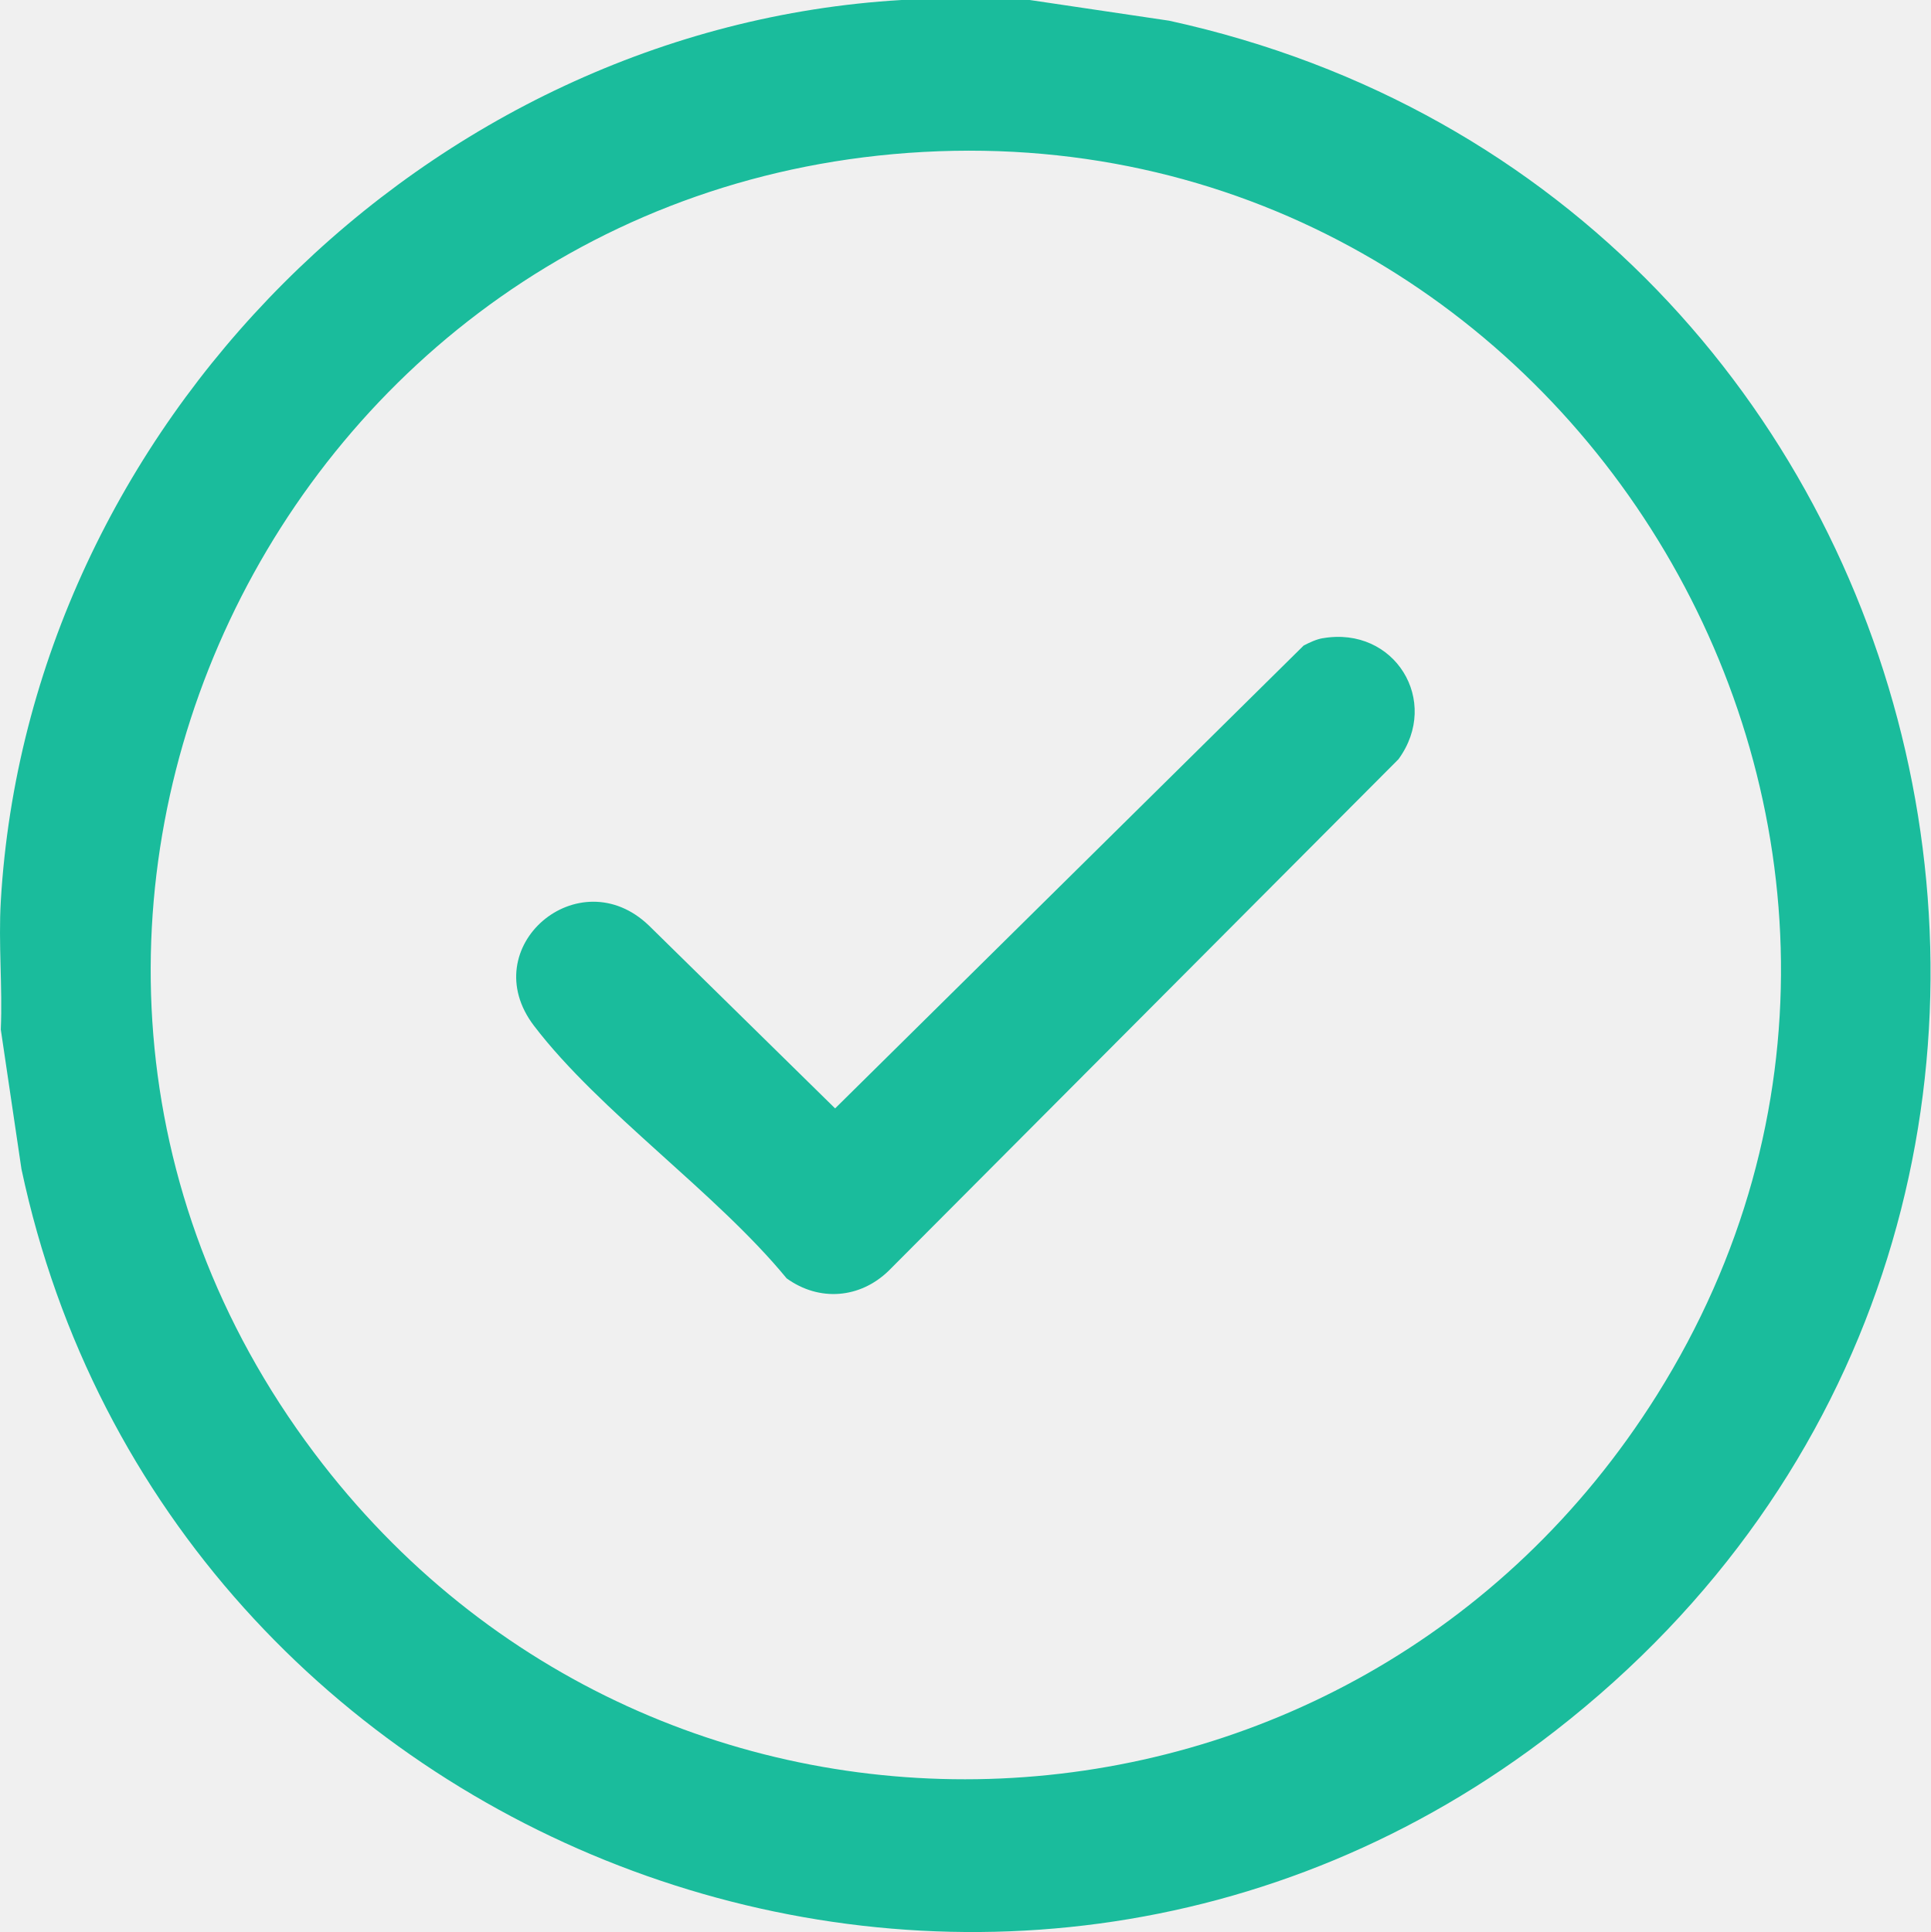
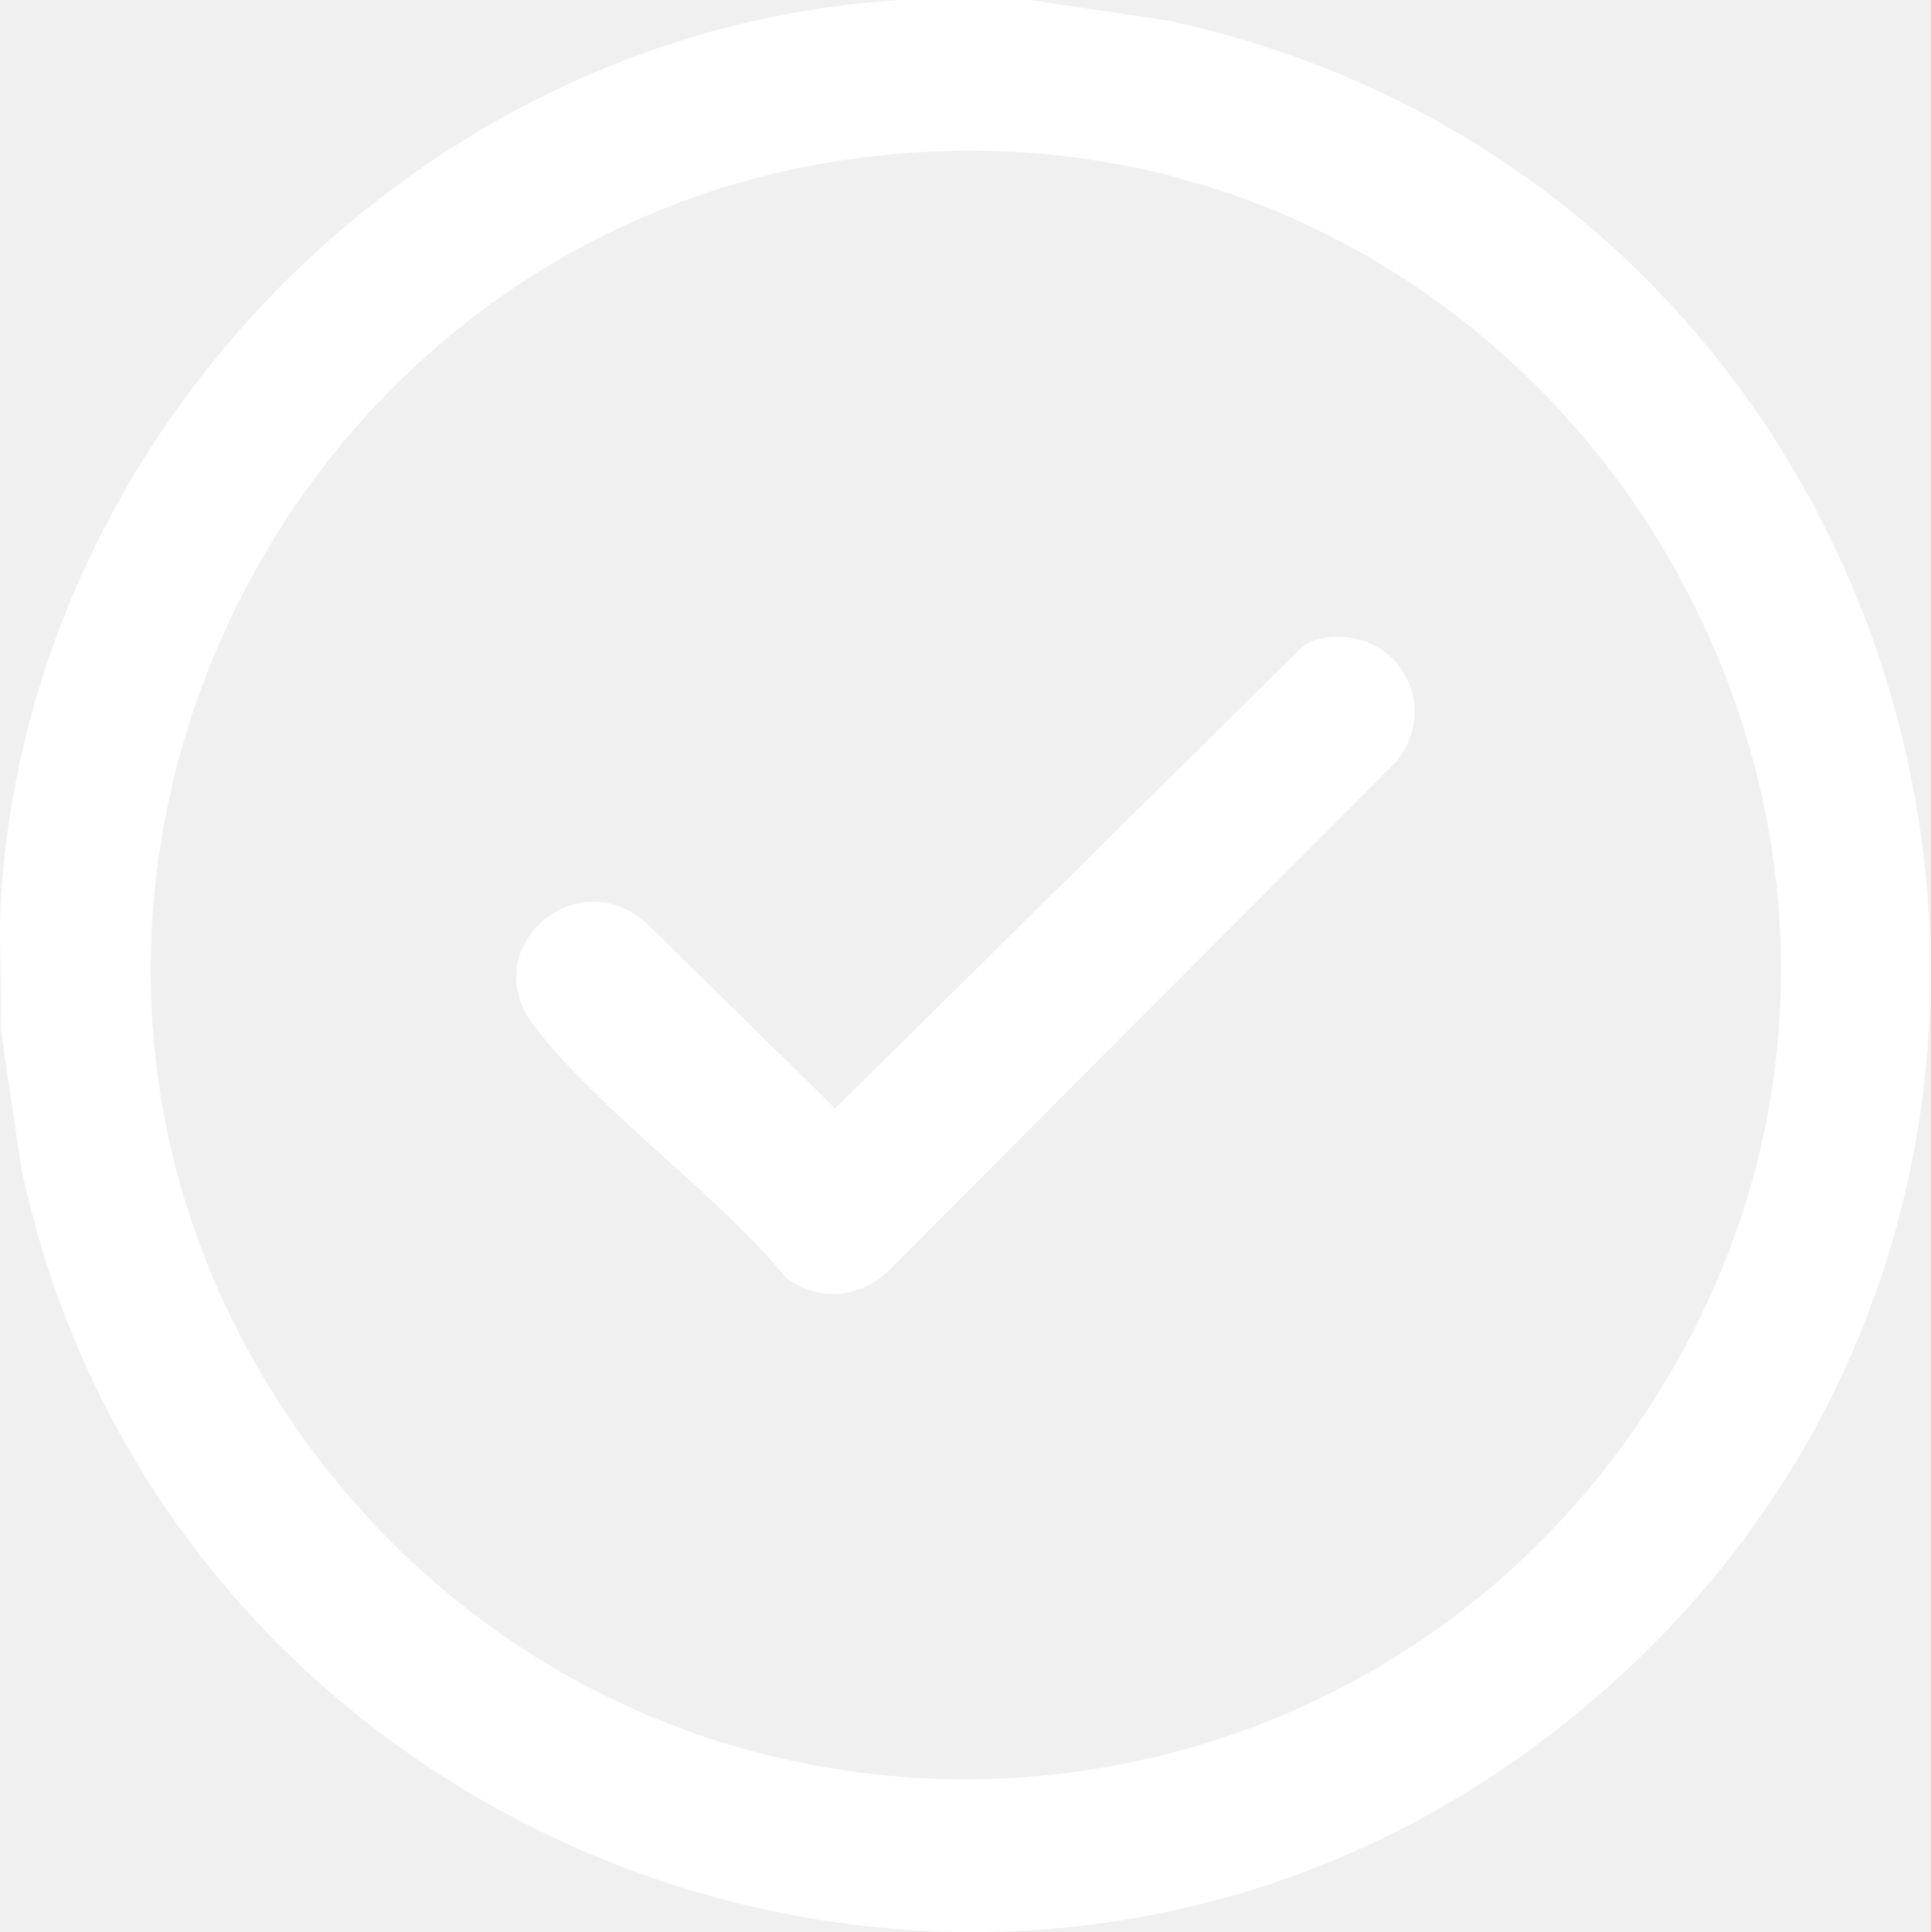
<svg xmlns="http://www.w3.org/2000/svg" id="Layer_1" viewBox="0 0 437.27 437.54">
-   <path fill="#1abc9c" d="M233.23,0l31.59,4.69c180.27,39.42,235.22,272.44,87.46,387.28-127.11,98.79-314.38,28.19-347.42-127.21L.18,233.15c.41-9.6-.56-19.46,0-29.04C6.47,96.64,96.73,6.29,204.21,0h29.03ZM209.15,34.41C62.87,42.41-17.58,211.08,71.19,329.07c78.26,104.02,235.06,96.91,304.11-13.15,78.94-125.82-18.68-289.57-166.14-281.51Z" />
-   <path fill="#1abc9c" d="M299.6,144.54c16.26-2.81,26.77,14.21,17.15,27.4l-115.51,115.89c-6.47,6.25-15.68,7.01-23.07,1.68-15.96-19.44-42.38-37.74-57.22-57.2-13.59-17.81,10.19-38,26.07-22.66l42.13,41.37,106.13-104.83c1.34-.68,2.82-1.4,4.32-1.66Z" />
+   <path fill="#ffffff" d="M233.23,0l31.59,4.69c180.27,39.42,235.22,272.44,87.46,387.28-127.11,98.79-314.38,28.19-347.42-127.21L.18,233.15c.41-9.6-.56-19.46,0-29.04C6.47,96.64,96.73,6.29,204.21,0h29.03ZM209.15,34.41C62.87,42.41-17.58,211.08,71.19,329.07c78.26,104.02,235.06,96.91,304.11-13.15,78.94-125.82-18.68-289.57-166.14-281.51Z" />
+   <path fill="#ffffff" d="M299.6,144.54c16.26-2.81,26.77,14.21,17.15,27.4l-115.51,115.89c-6.47,6.25-15.68,7.01-23.07,1.68-15.96-19.44-42.38-37.74-57.22-57.2-13.59-17.81,10.19-38,26.07-22.66l42.13,41.37,106.13-104.83c1.34-.68,2.82-1.4,4.32-1.66Z" />
</svg>
